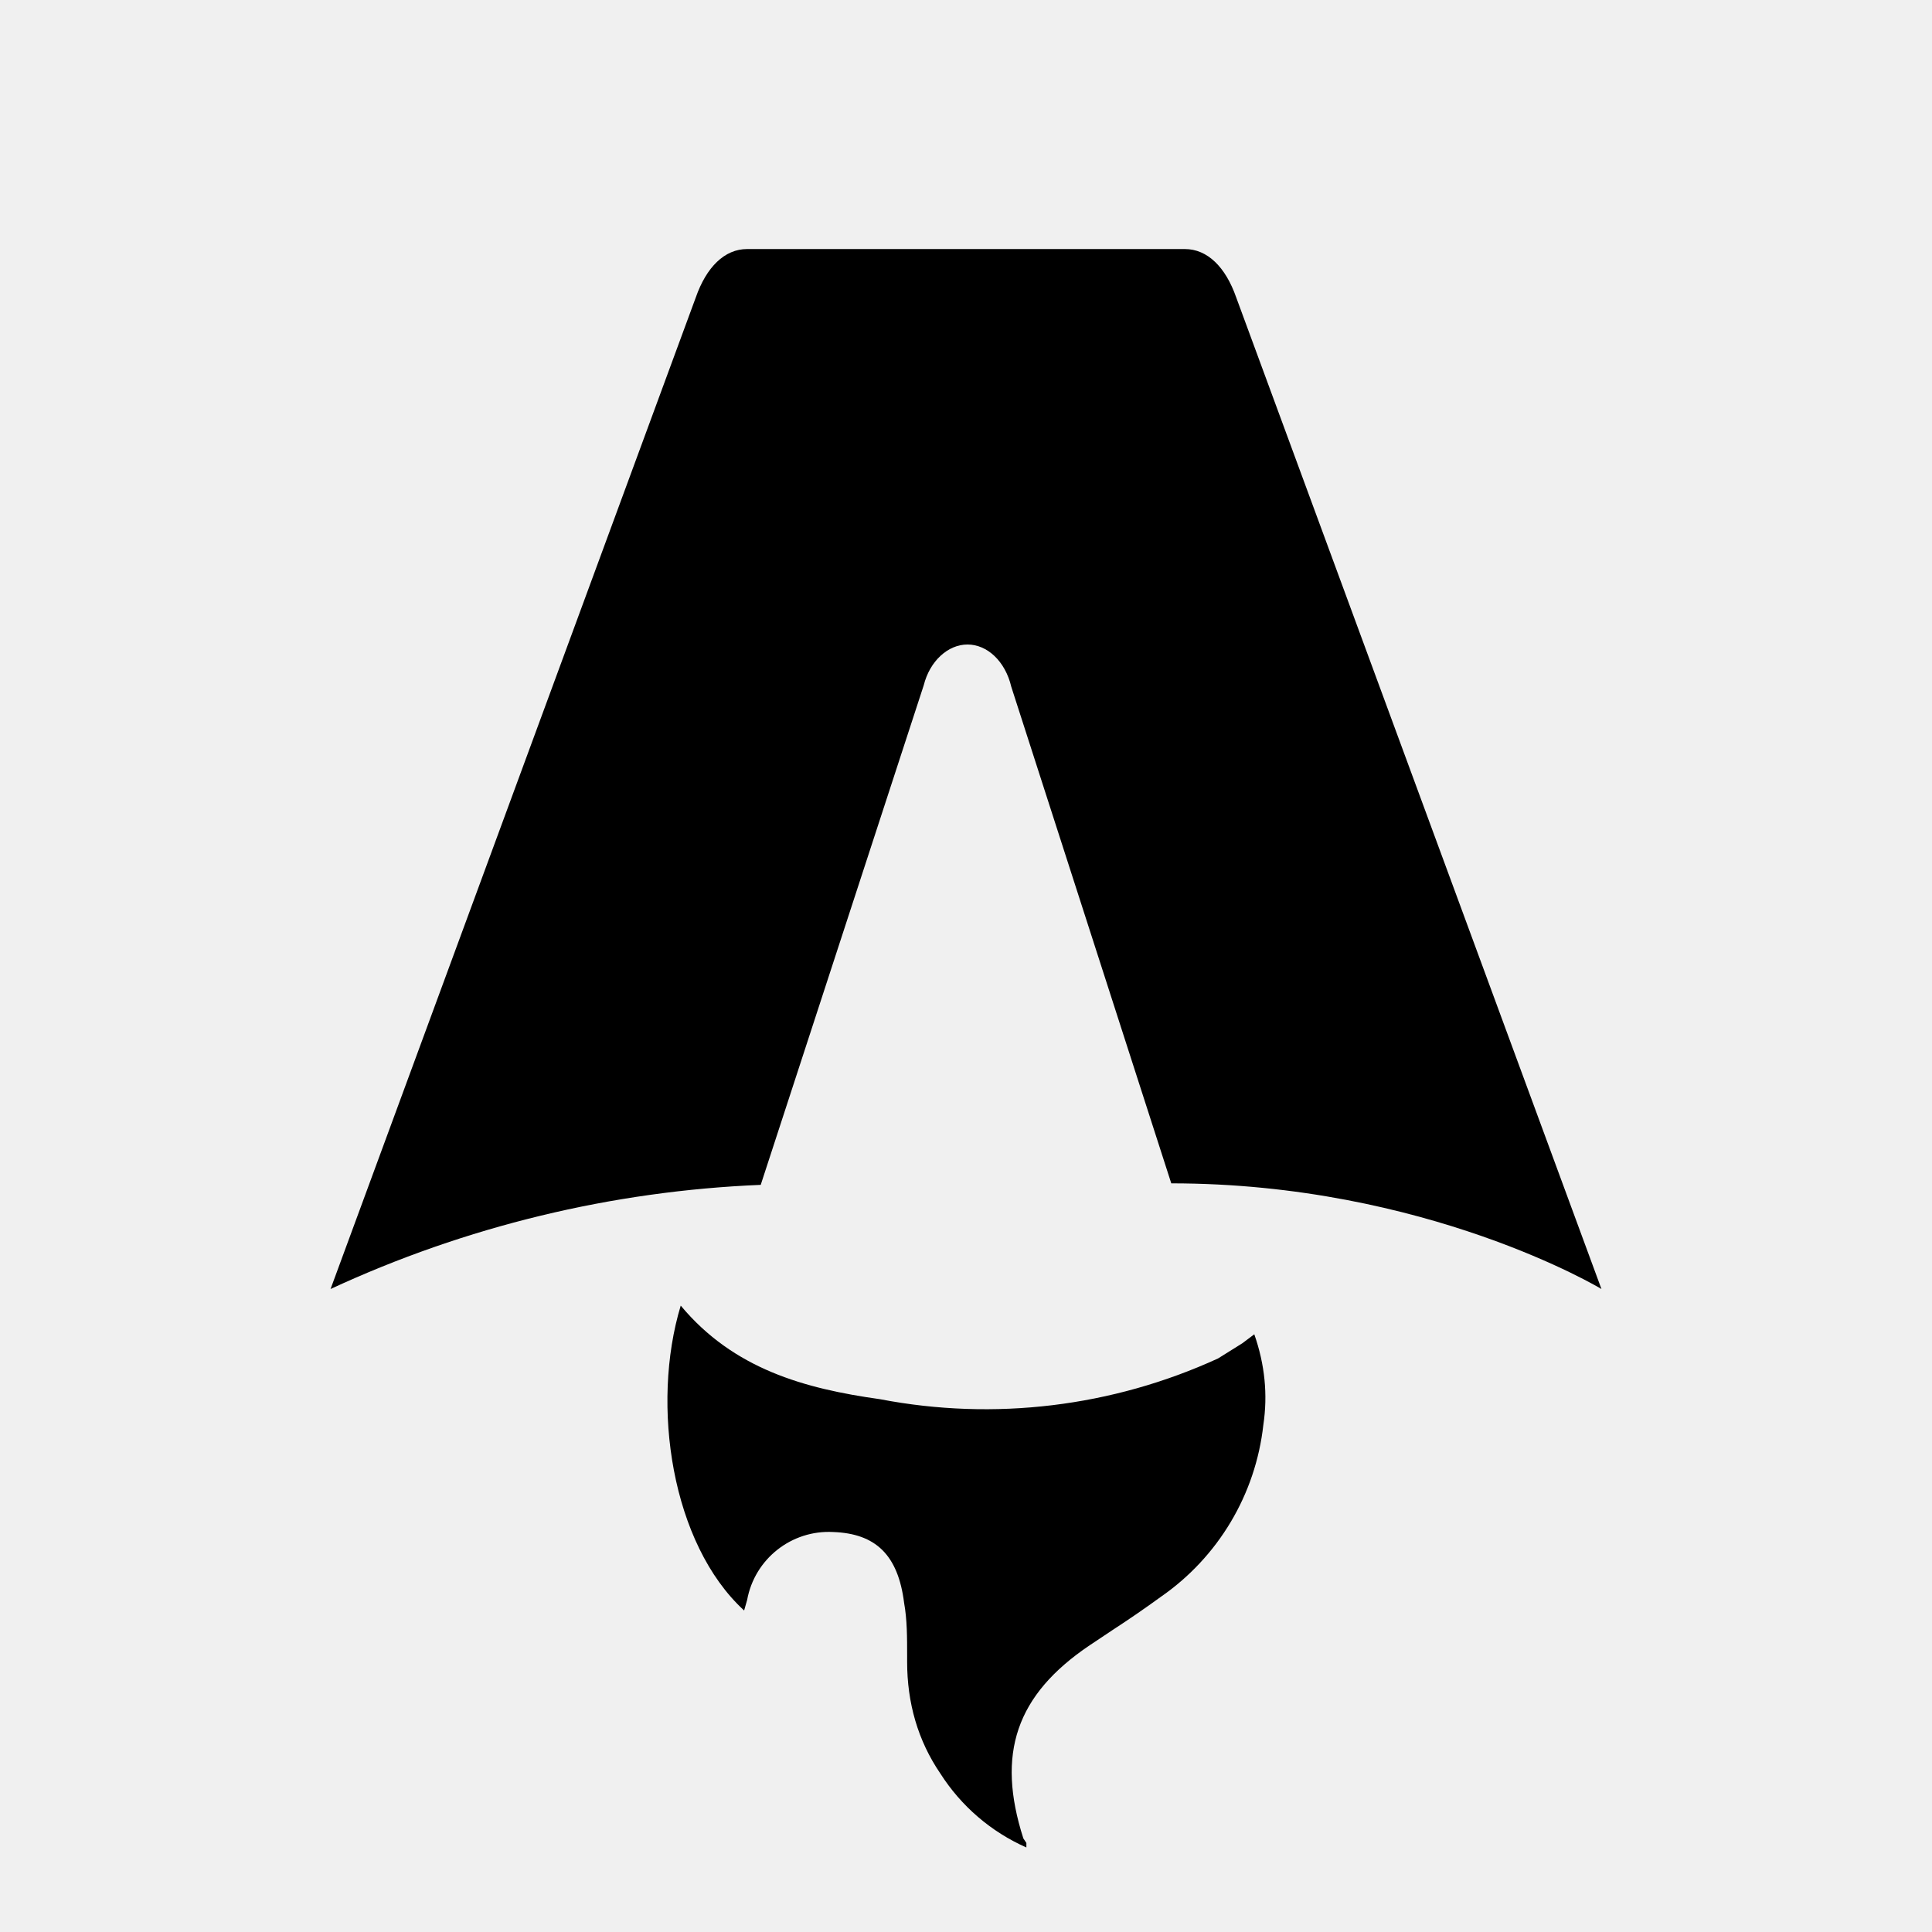
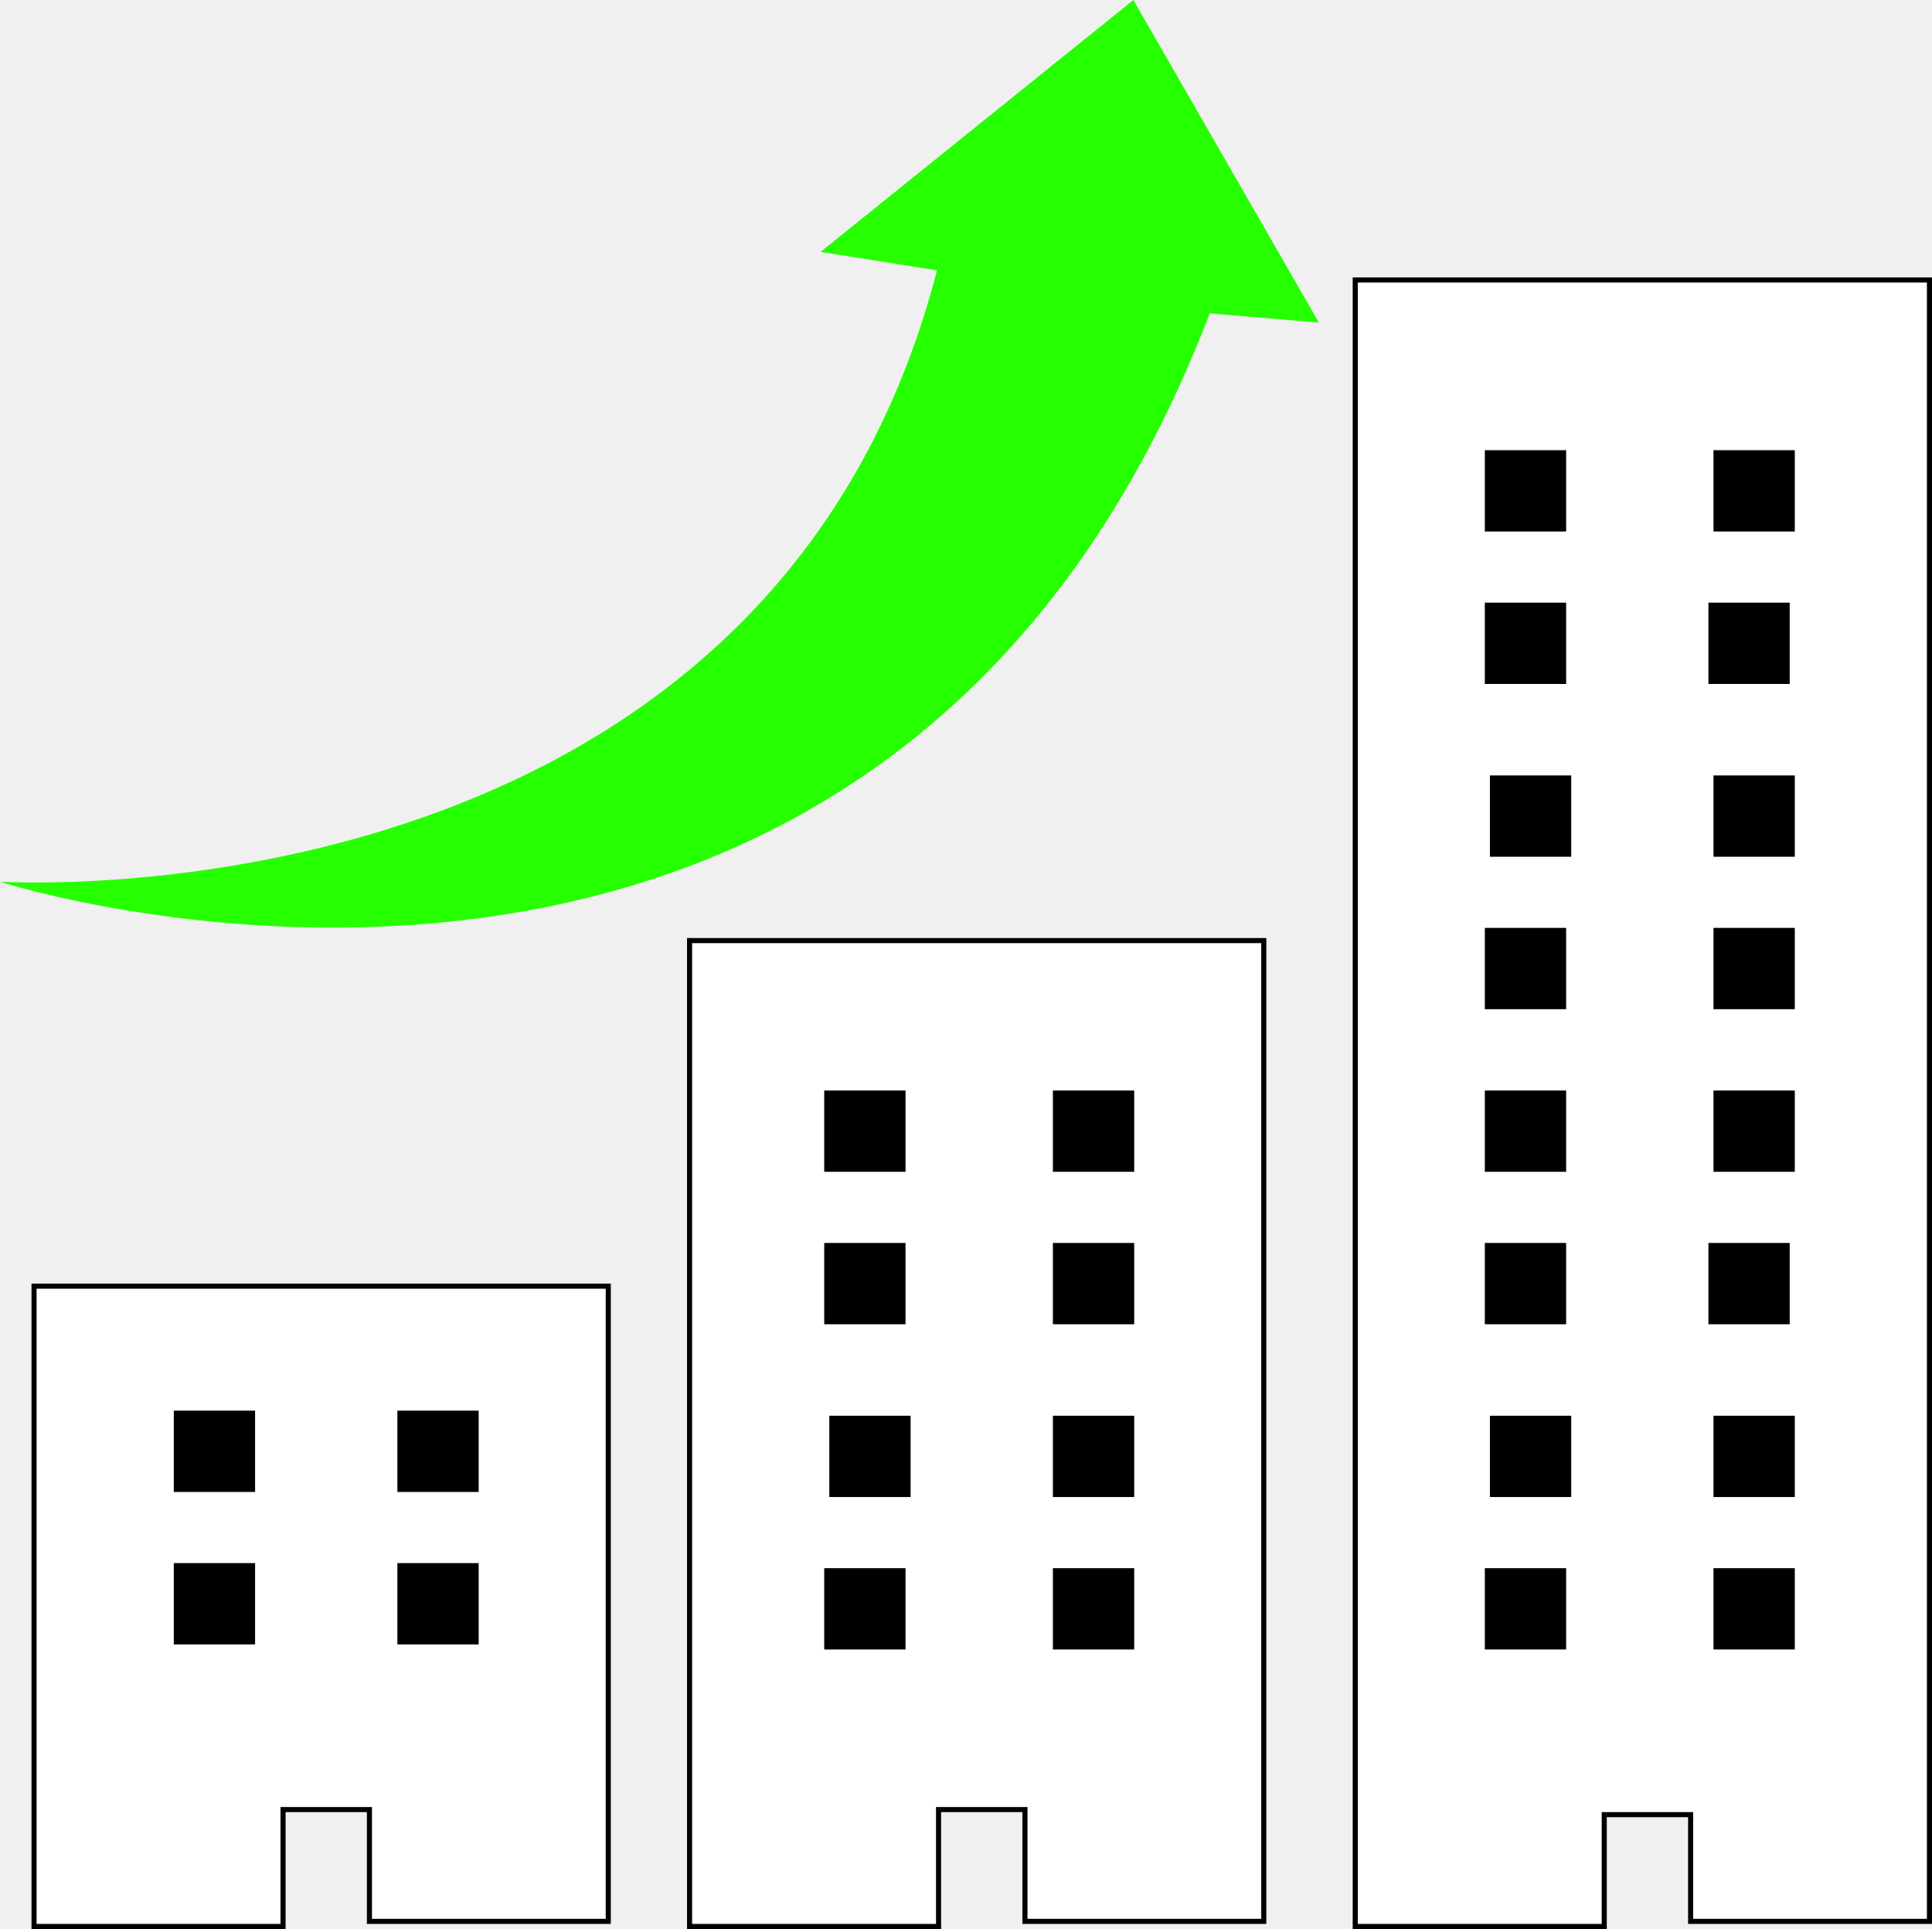
- <svg xmlns="http://www.w3.org/2000/svg" fill="none" viewBox="0 0 128 128">
-   <path d="M50.4 78.5a75.1 75.1 0 0 0-28.5 6.9l24.2-65.7c.7-2 1.9-3.2 3.4-3.2h29c1.5 0 2.7 1.2 3.4 3.2l24.2 65.7s-11.6-7-28.5-7L67 45.5c-.4-1.7-1.6-2.8-2.9-2.8-1.3 0-2.5 1.1-2.9 2.7L50.4 78.5Zm-1.1 28.2Zm-4.2-20.2c-2 6.6-.6 15.8 4.2 20.2a17.5 17.5 0 0 1 .2-.7 5.5 5.5 0 0 1 5.7-4.5c2.8.1 4.3 1.5 4.7 4.7.2 1.1.2 2.3.2 3.5v.4c0 2.7.7 5.2 2.2 7.4a13 13 0 0 0 5.7 4.9v-.3l-.2-.3c-1.8-5.6-.5-9.5 4.4-12.8l1.5-1a73 73 0 0 0 3.2-2.2 16 16 0 0 0 6.8-11.4c.3-2 .1-4-.6-6l-.8.6-1.6 1a37 37 0 0 1-22.4 2.7c-5-.7-9.7-2-13.2-6.2Z" />
-   <style>
-         path { fill: #000; }
-         @media (prefers-color-scheme: dark) {
-             path { fill: #FFF; }
-         }
+ <svg xmlns="http://www.w3.org/2000/svg" id="Layer_2" data-name="Layer 2" viewBox="0 0 380.2 379.59">
+   <defs>
+     <style>
+       .cls-1 {
+         stroke: #fff;
+       }
+ 
+       .cls-1, .cls-2 {
+         stroke-miterlimit: 10;
+       }
+ 
+       .cls-2 {
+         fill: #fff;
+         stroke: #000;
+       }
+ 
+       .cls-3 {
+         fill: #26ff00;
+         stroke-width: 0px;
+       }
    </style>
+   </defs>
+   <g id="Layer_2-2" data-name="Layer 2">
+     <path class="cls-3" d="M0,173.5s150.74,9.69,184.39-120.3l-22.91-3.63L223.04,0l36.51,63.48-21.48-1.81C173.65,229.72,0,173.5,0,173.5Z" />
+     <polygon class="cls-2" points="6.7 379.09 6.7 253.09 119.7 253.09 119.7 378.09 72.7 378.09 72.7 356.09 55.7 356.09 55.7 379.09 6.7 379.09" />
+     <polygon class="cls-2" points="135.7 379.09 135.7 185.09 248.7 185.09 248.7 378.09 201.7 378.09 201.7 356.09 184.7 356.09 184.7 379.09 135.7 379.09" />
+     <polygon class="cls-2" points="266.7 379.09 266.7 55.09 379.7 55.09 379.7 378.09 332.7 378.09 332.7 357.09 315.7 357.09 315.7 379.09 266.7 379.09" />
+     <g>
+       <rect class="cls-1" x="33.7" y="307.09" width="17" height="17" />
+       <rect class="cls-1" x="77.7" y="307.09" width="17" height="17" />
+       <rect class="cls-1" x="33.7" y="277.09" width="17" height="17" />
+       <rect class="cls-1" x="77.7" y="277.09" width="17" height="17" />
+     </g>
+     <g>
+       <g>
+         <rect class="cls-1" x="161.7" y="308.09" width="17" height="17" />
+         <rect class="cls-1" x="206.7" y="308.09" width="17" height="17" />
+         <rect class="cls-1" x="162.7" y="278.09" width="17" height="17" />
+         <rect class="cls-1" x="206.7" y="278.09" width="17" height="17" />
+       </g>
+       <g>
+         <rect class="cls-1" x="161.7" y="244.09" width="17" height="17" />
+         <rect class="cls-1" x="206.7" y="244.09" width="17" height="17" />
+         <rect class="cls-1" x="161.7" y="214.09" width="17" height="17" />
+         <rect class="cls-1" x="206.7" y="214.09" width="17" height="17" />
+       </g>
+     </g>
+     <g>
+       <g>
+         <rect class="cls-1" x="291.7" y="308.09" width="17" height="17" />
+         <rect class="cls-1" x="336.7" y="308.09" width="17" height="17" />
+         <rect class="cls-1" x="292.7" y="278.09" width="17" height="17" />
+         <rect class="cls-1" x="336.7" y="278.09" width="17" height="17" />
+       </g>
+       <g>
+         <rect class="cls-1" x="291.7" y="244.09" width="17" height="17" />
+         <rect class="cls-1" x="335.7" y="244.09" width="17" height="17" />
+         <rect class="cls-1" x="291.7" y="214.09" width="17" height="17" />
+         <rect class="cls-1" x="336.7" y="214.09" width="17" height="17" />
+       </g>
+     </g>
+     <g>
+       <g>
+         <rect class="cls-1" x="291.7" y="182.09" width="17" height="17" />
+         <rect class="cls-1" x="336.7" y="182.09" width="17" height="17" />
+         <rect class="cls-1" x="292.7" y="152.09" width="17" height="17" />
+         <rect class="cls-1" x="336.7" y="152.09" width="17" height="17" />
+       </g>
+       <g>
+         <rect class="cls-1" x="291.7" y="118.09" width="17" height="17" />
+         <rect class="cls-1" x="335.7" y="118.09" width="17" height="17" />
+         <rect class="cls-1" x="291.7" y="88.09" width="17" height="17" />
+         <rect class="cls-1" x="336.7" y="88.09" width="17" height="17" />
+       </g>
+     </g>
+   </g>
</svg>
